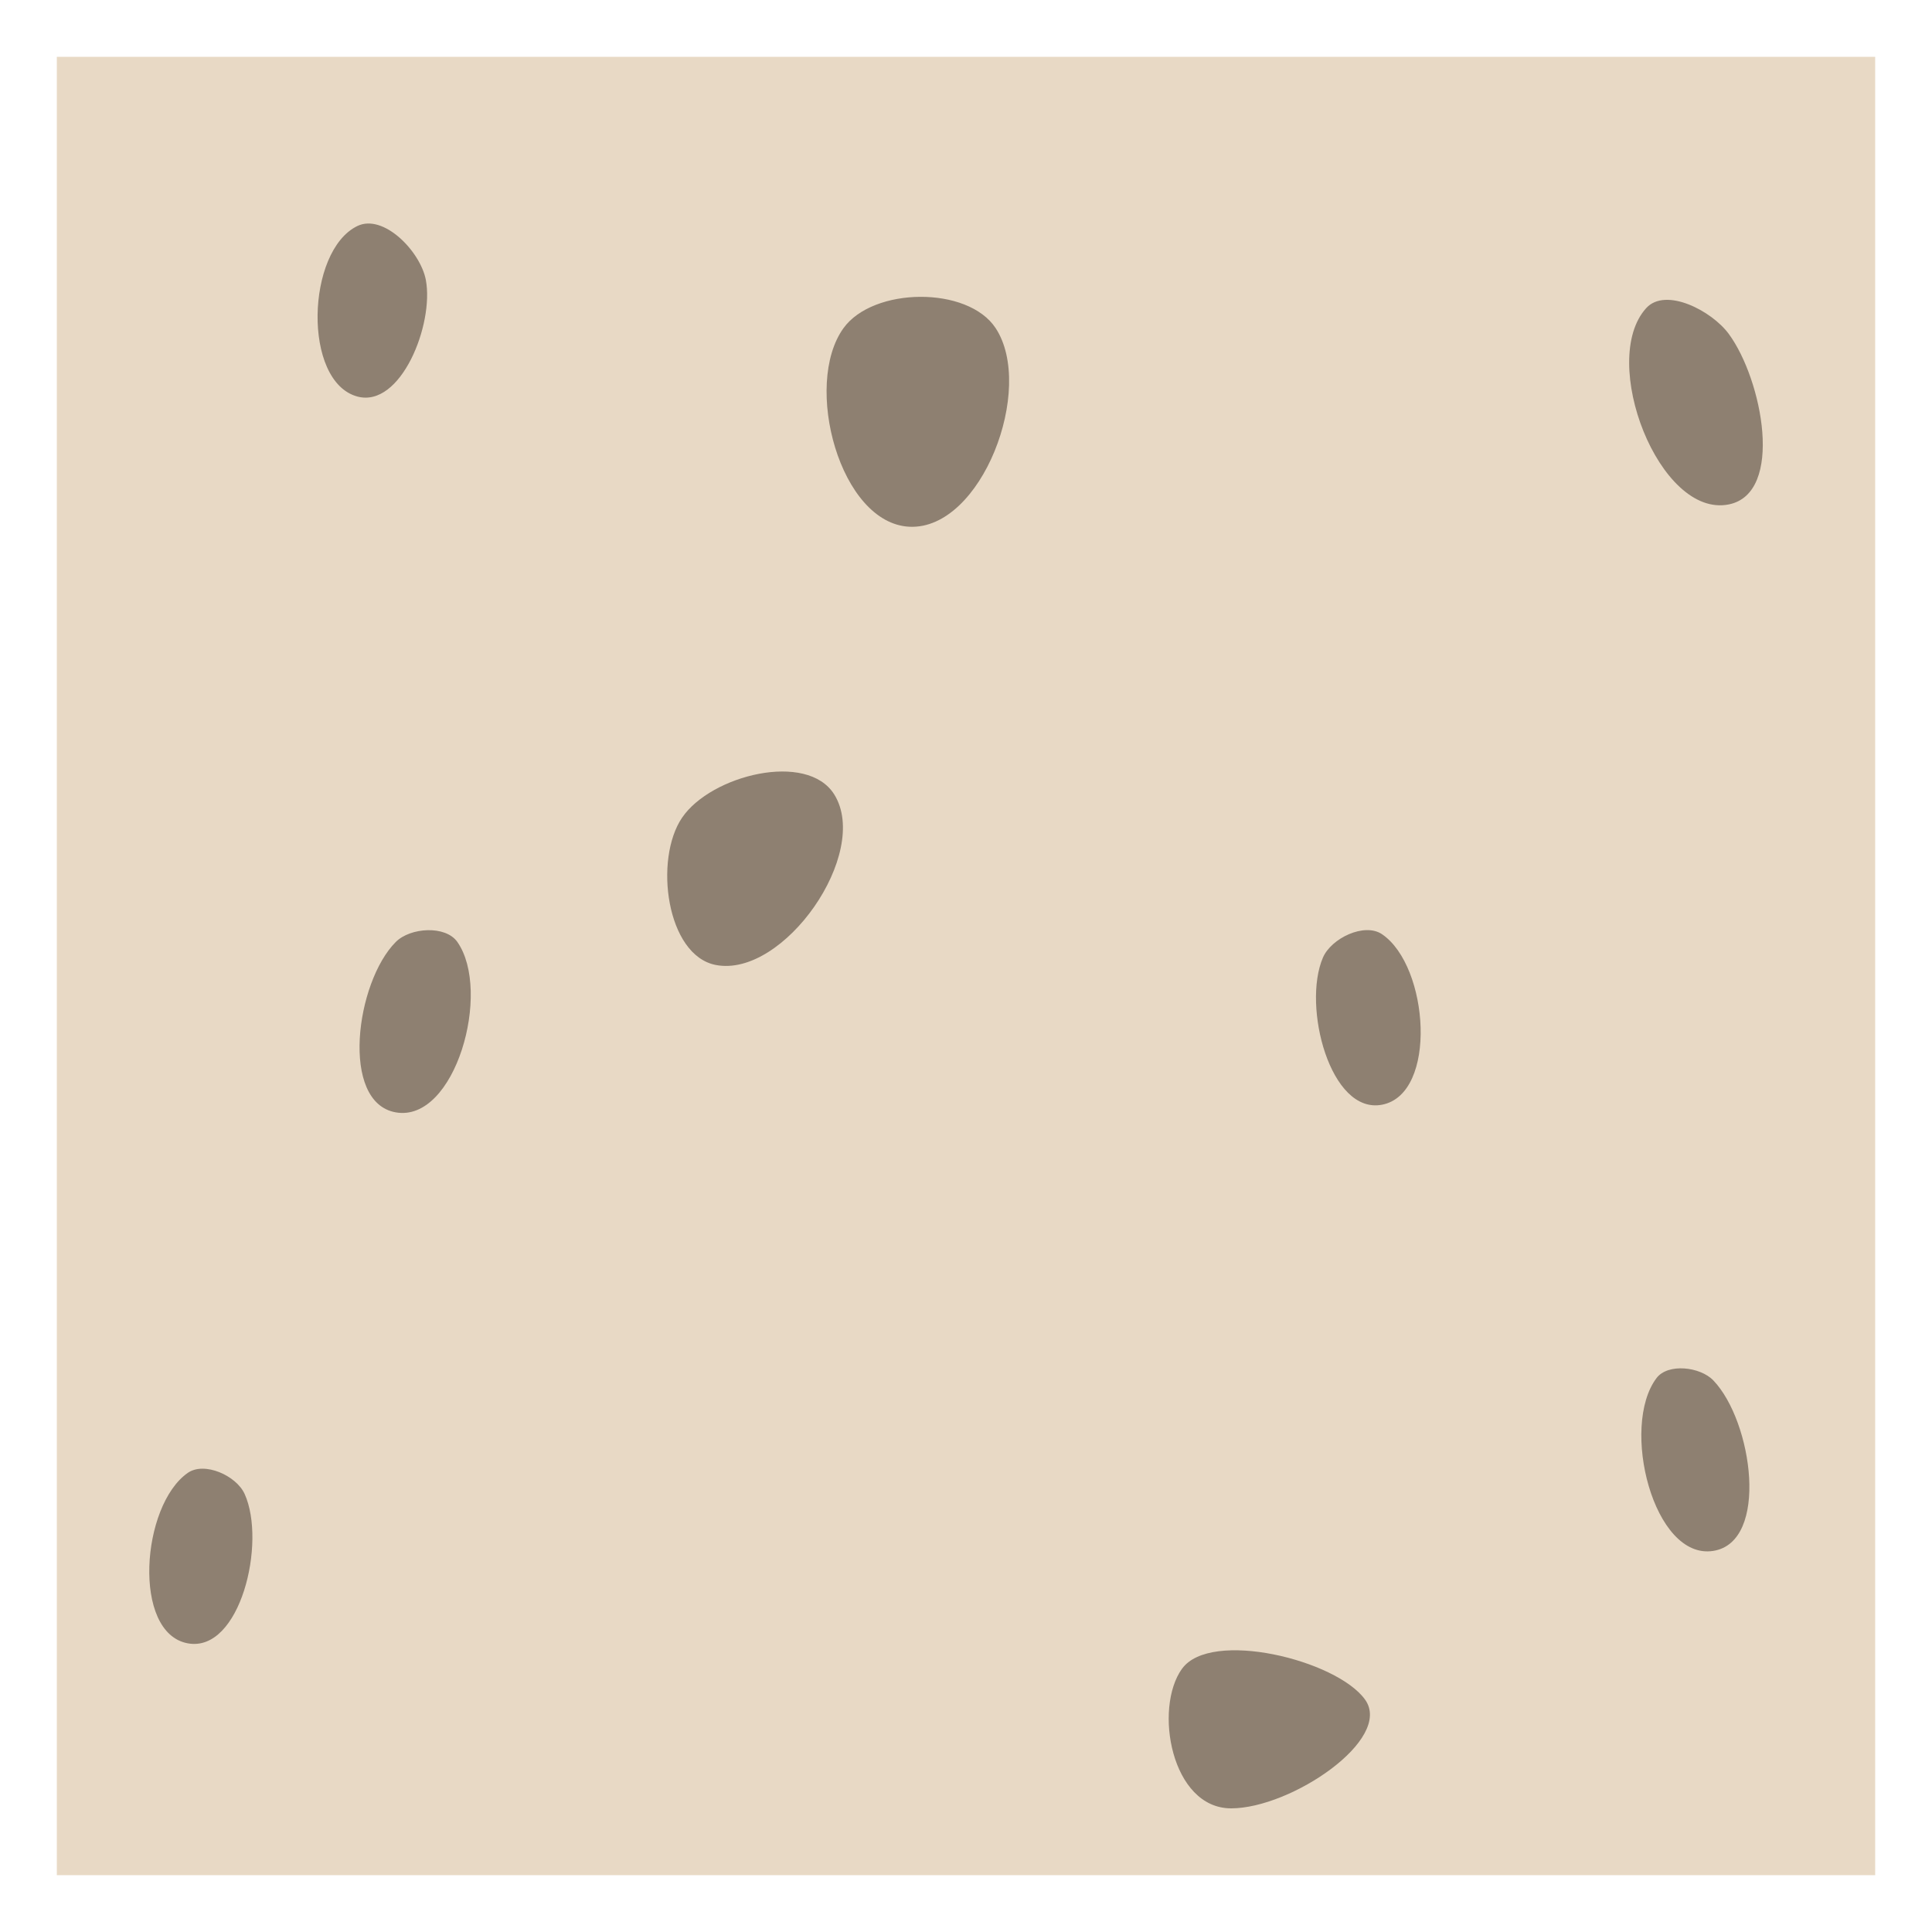
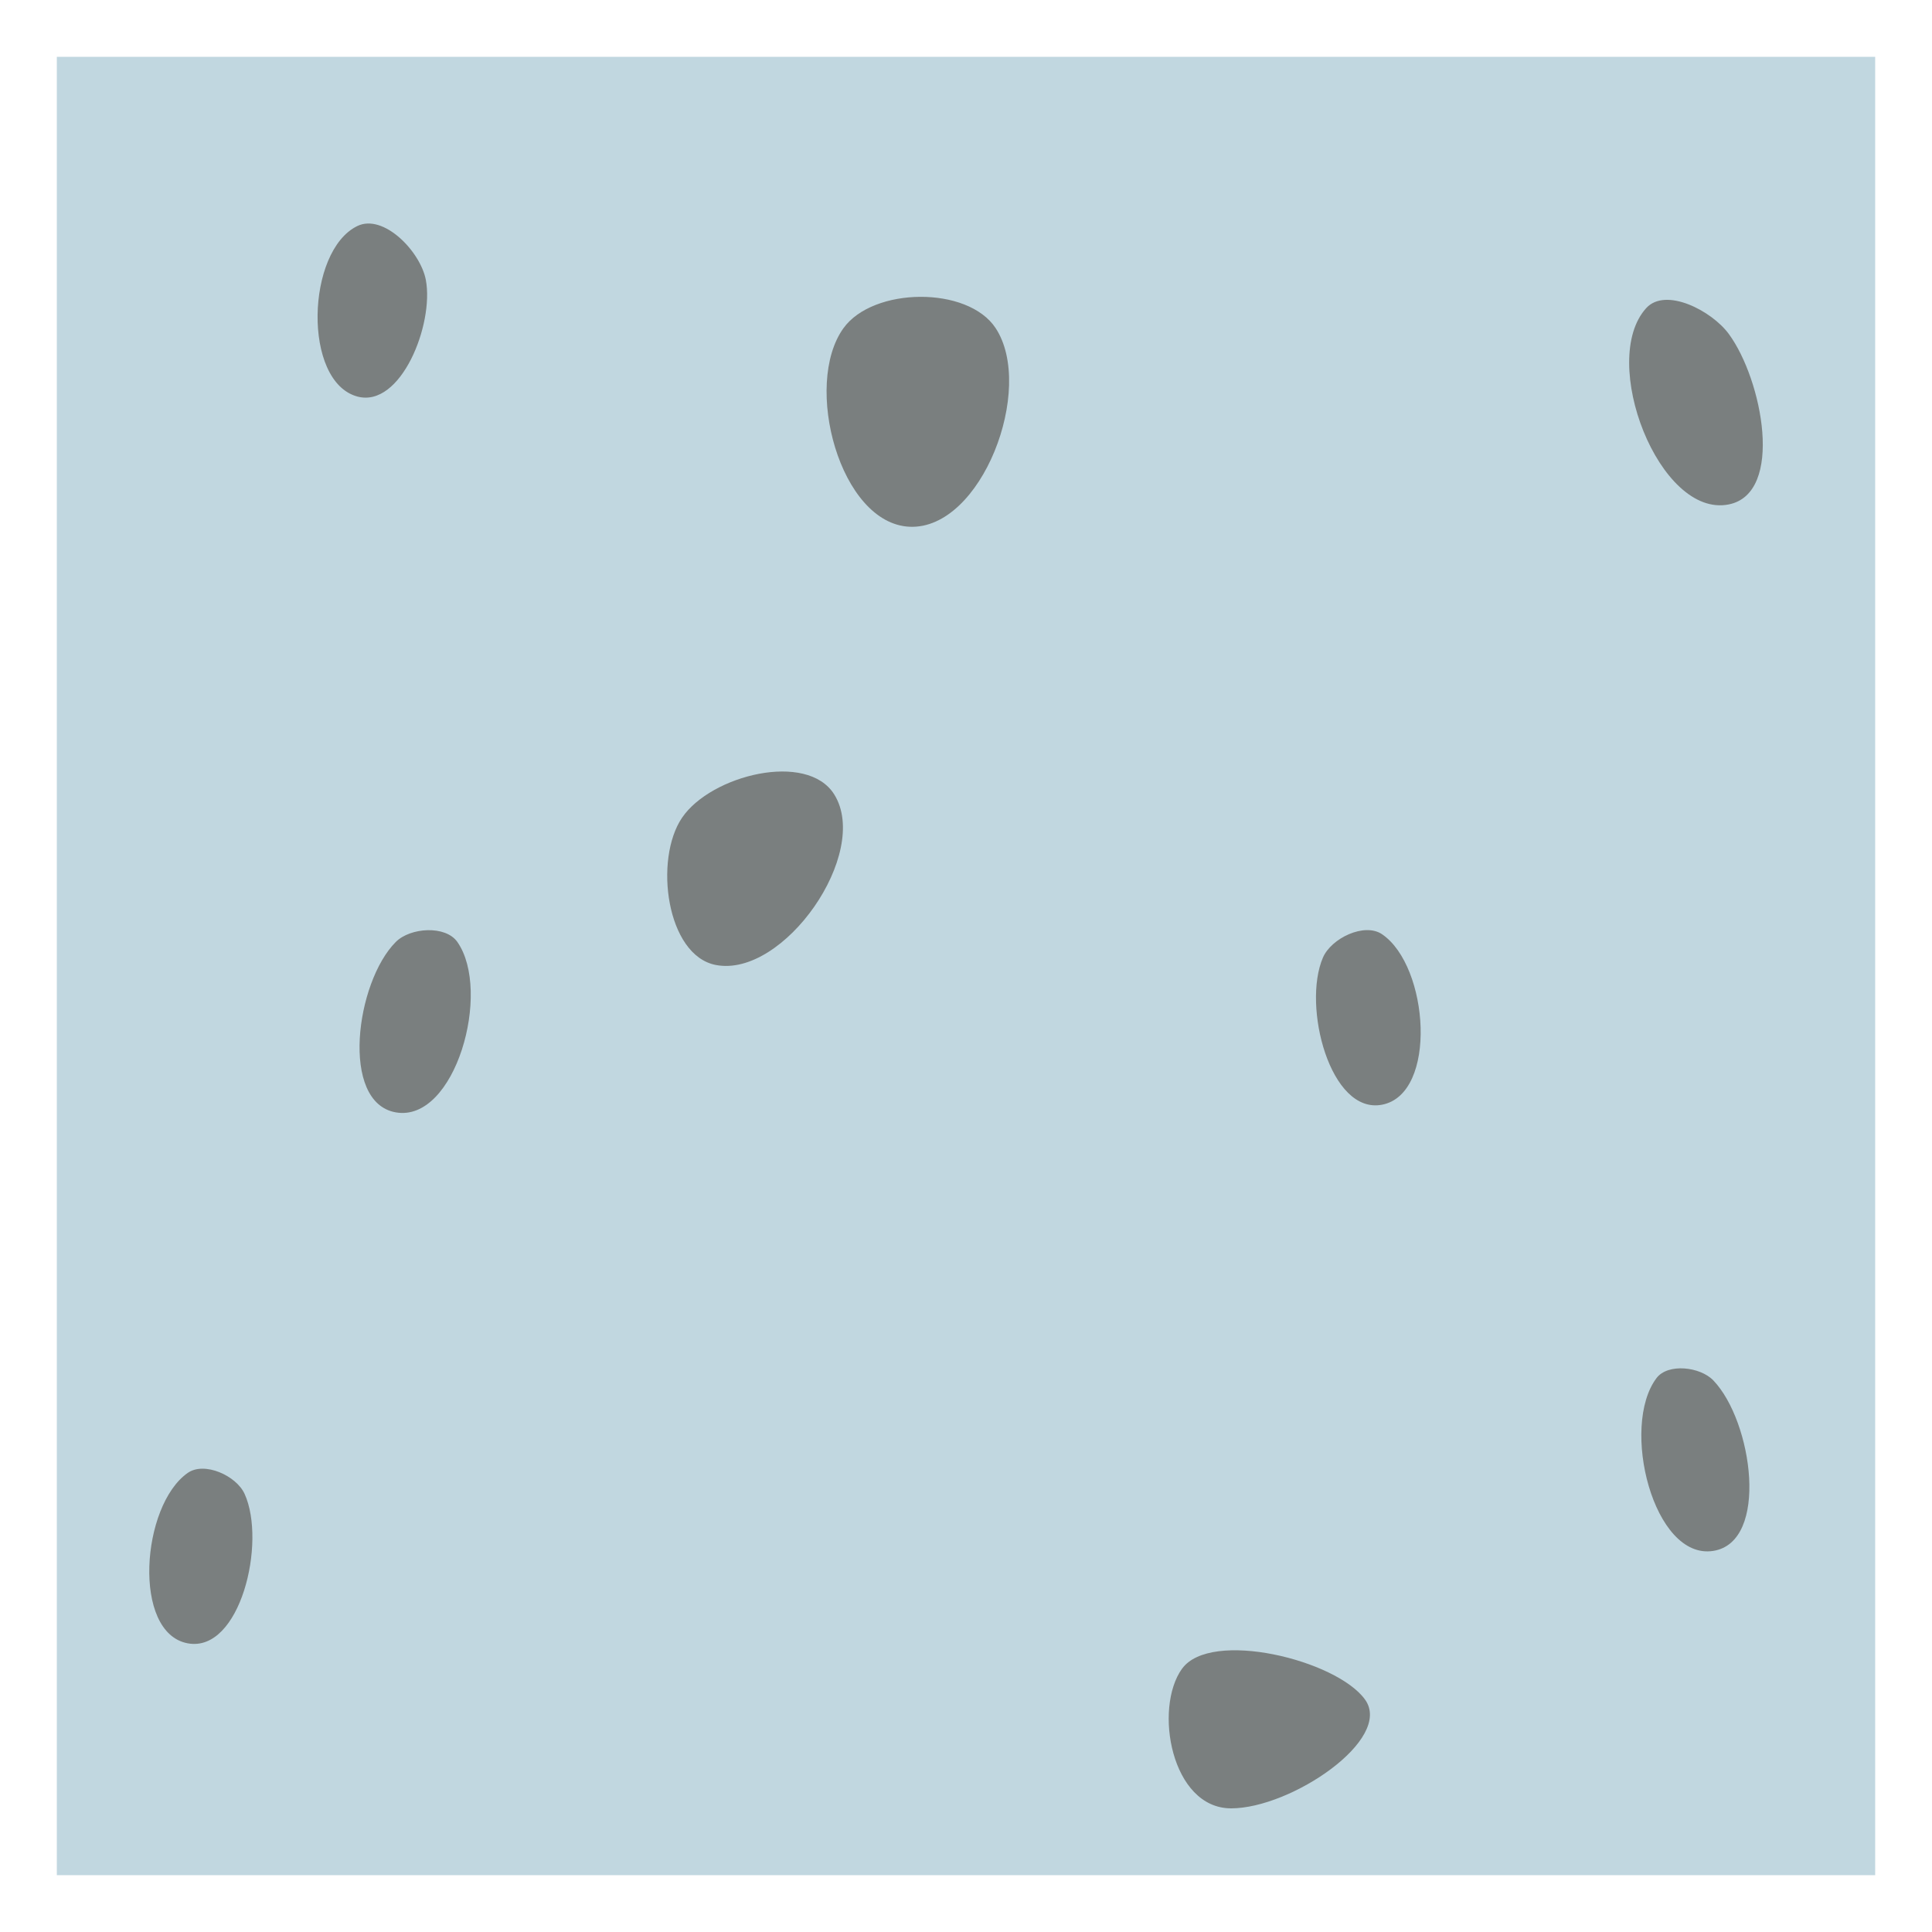
<svg xmlns="http://www.w3.org/2000/svg" id="svg2" viewBox="0 0 34 34" height="100%" width="100%" version="1.1">
  <defs id="defs6" />
  <rect style="fill:none;stroke:none;visibility:hidden" id="canvas" y="0" x="0" height="34" width="34" />
-   <rect x="1" y="1" width="32" height="32" id="shield" style="fill:#d2b48c;fill-opacity:0.5;stroke:none;" />
+   <rect x="1" y="1" width="32" height="32" id="shield" style="fill:#84b0c2;fill-opacity:0.5;stroke:none;" />
  <path style="fill:#35281e;fill-opacity:0.5" id="scree" d="m 19.802,28.366 c -0.503,0.698 -0.19,2.458 0.864,2.458 1.054,0 2.859,-1.217 2.356,-1.915 -0.503,-0.698 -2.717,-1.24 -3.22,-0.542 z m 8.35,-5.114 c -0.643,0.851 -0.054,3.21 1,3.041 0.987,-0.158 0.692,-2.278 0,-3 -0.231,-0.241 -0.799,-0.307 -1,-0.041 z M 2.305,24.92 c -0.821,0.571 -0.984,2.819 0,3 0.922,0.169 1.387,-1.775 1,-2.629 -0.147,-0.324 -0.708,-0.574 -1,-0.371 z M 13.844,4.775 c -0.718,0.996 -0.062,3.442 1.165,3.495 1.268,0.055 2.21,-2.434 1.513,-3.495 -0.49,-0.746 -2.156,-0.724 -2.678,0 z M 27.97,4.423 c -0.84,0.925 0.229,3.701 1.454,3.454 0.98,-0.198 0.592,-2.194 0,-3 C 29.123,4.467 28.311,4.047 27.97,4.423 Z M 5.288,2.978 c -0.899,0.437 -0.965,2.737 0,3 C 6.054,6.186 6.641,4.706 6.494,3.926 6.399,3.424 5.748,2.754 5.288,2.978 Z M 11.004,13.389 c -0.499,0.733 -0.277,2.425 0.593,2.593 1.196,0.231 2.729,-1.966 2.085,-3 -0.477,-0.766 -2.17,-0.34 -2.678,0.407 z m 11.277,2.464 c -0.367,0.854 0.128,2.764 1.041,2.588 0.982,-0.19 0.827,-2.438 0,-3 -0.309,-0.21 -0.894,0.069 -1.041,0.412 z M 5.966,15.576 c -0.707,0.707 -0.985,2.828 0,3 1.047,0.183 1.693,-2.13 1.082,-3 -0.207,-0.295 -0.827,-0.255 -1.082,0 z" transform="translate(1.0,1.0)" />
</svg>
